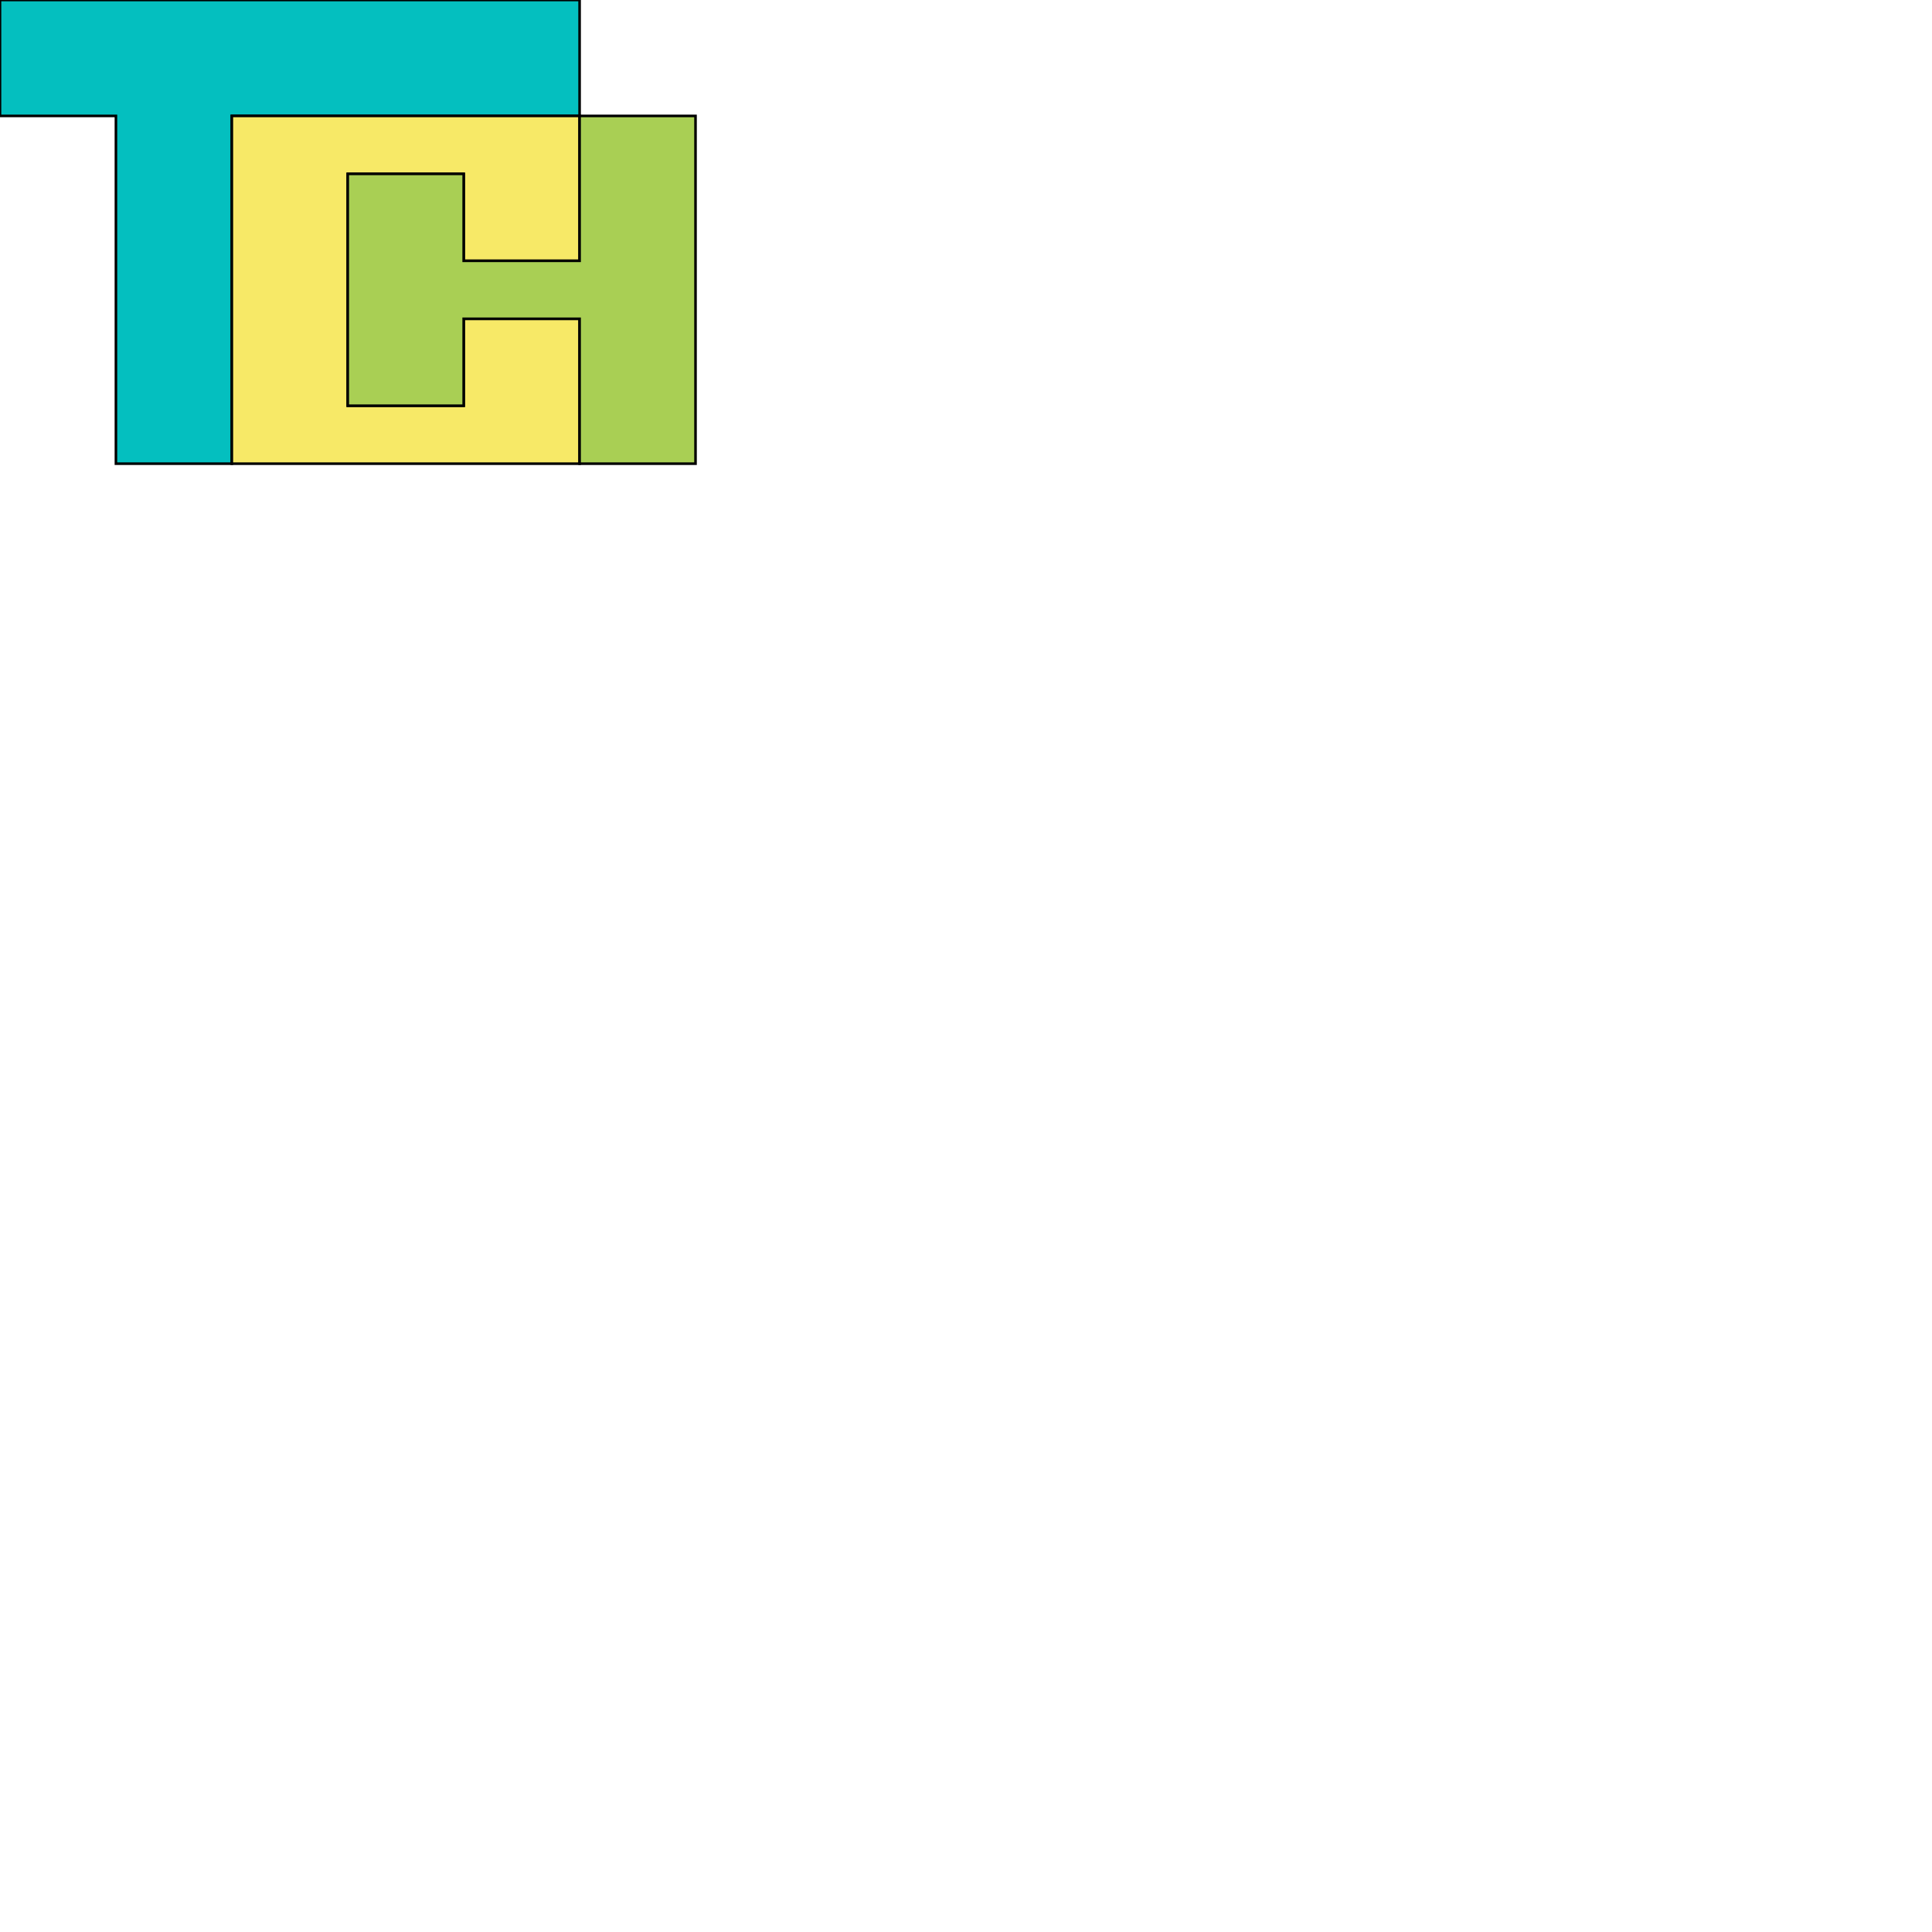
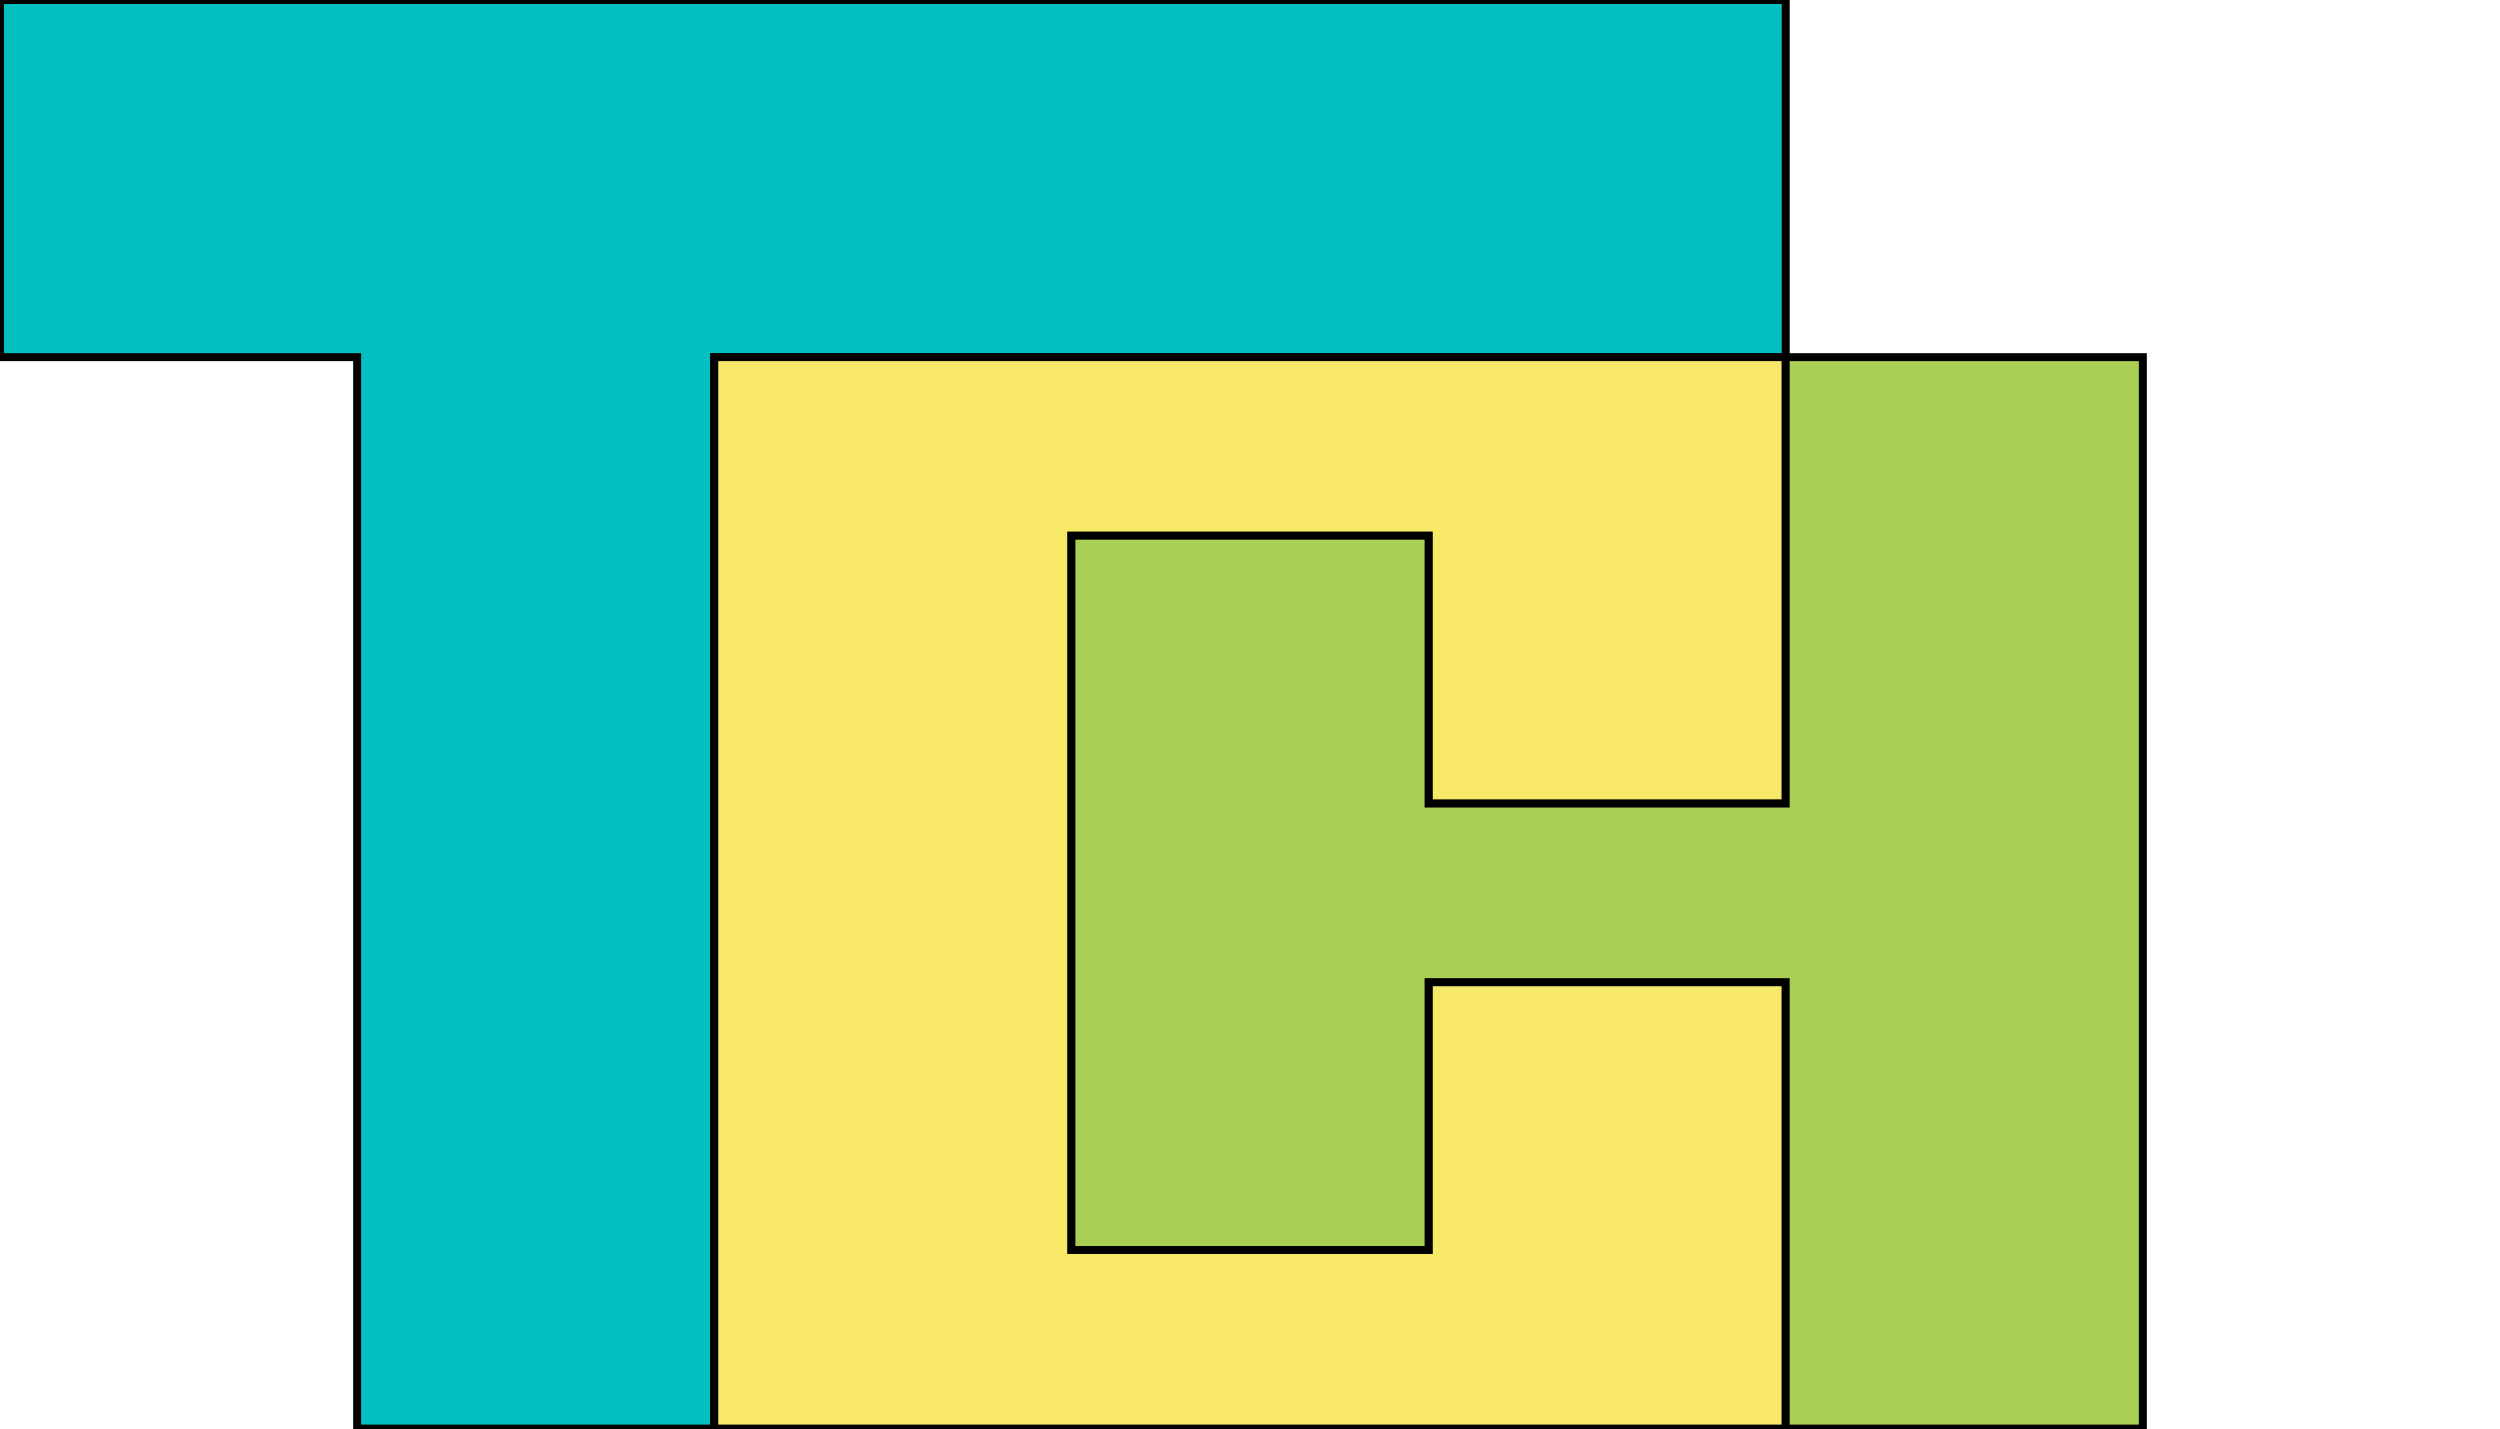
- <svg xmlns="http://www.w3.org/2000/svg" version="1.1" x="0px" y="0px" viewBox="0 0 750 750" enable-background="new 0 0 750 750" xml:space="preserve" preserveAspectRatio="none slice">
+ <svg xmlns="http://www.w3.org/2000/svg" version="1.1" x="0px" y="0px" viewBox="0 0 315 180" enable-background="new 0 0 225 180" xml:space="preserve" preserveAspectRatio="none slice">
  <path d="m 0,0 225,0 0,45 -135,0 0,135 -45,0 0,-135 -45,0 z" fill="#04bfbf" stroke="black" />
  <path d="m 90,180 0,-135 135,0 0,56.25 -45,0 0,-33.75 -45,0 0,90 45,0 0,-33.75 45,0 0,56.25 z" fill="#f7e967" stroke="black" />
  <path d="m 270,45 -45,0 0,56.25 -45,0 0,-33.75 -45,0 0,90 45,0 0,-33.75 45,0 0,56.25 45,0 z" fill="#a9cf54" stroke="black" />
</svg>
